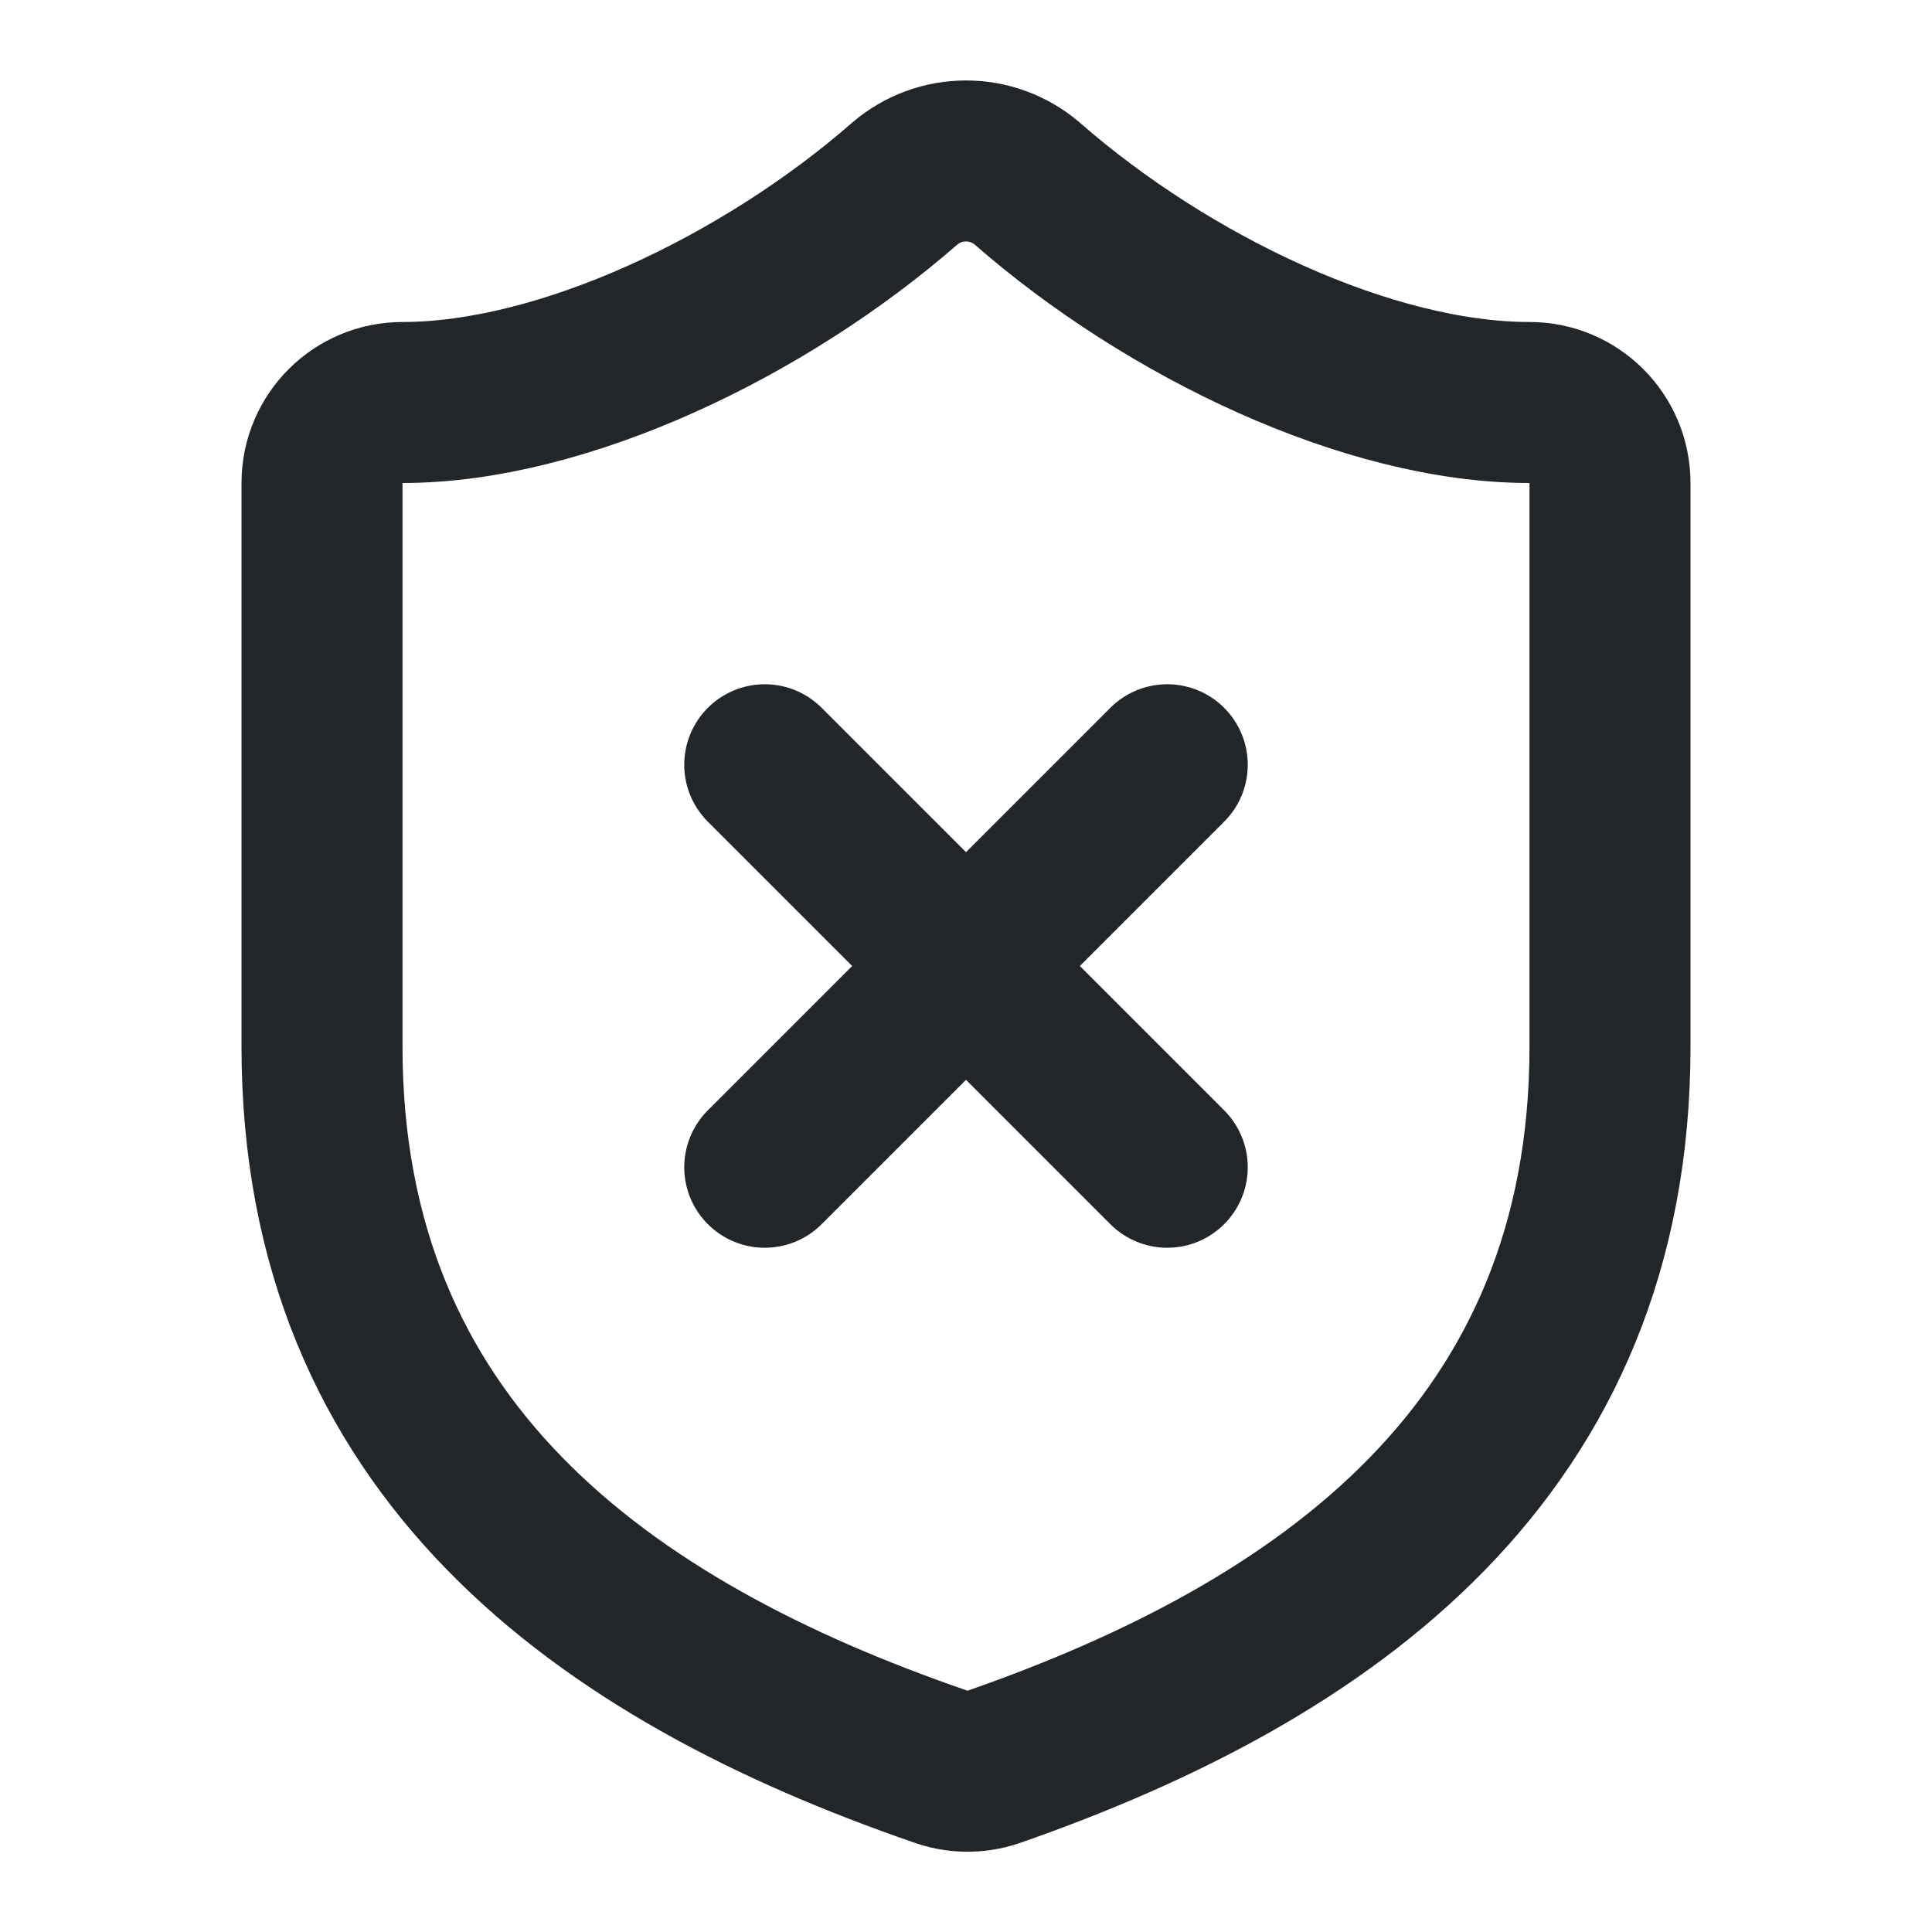
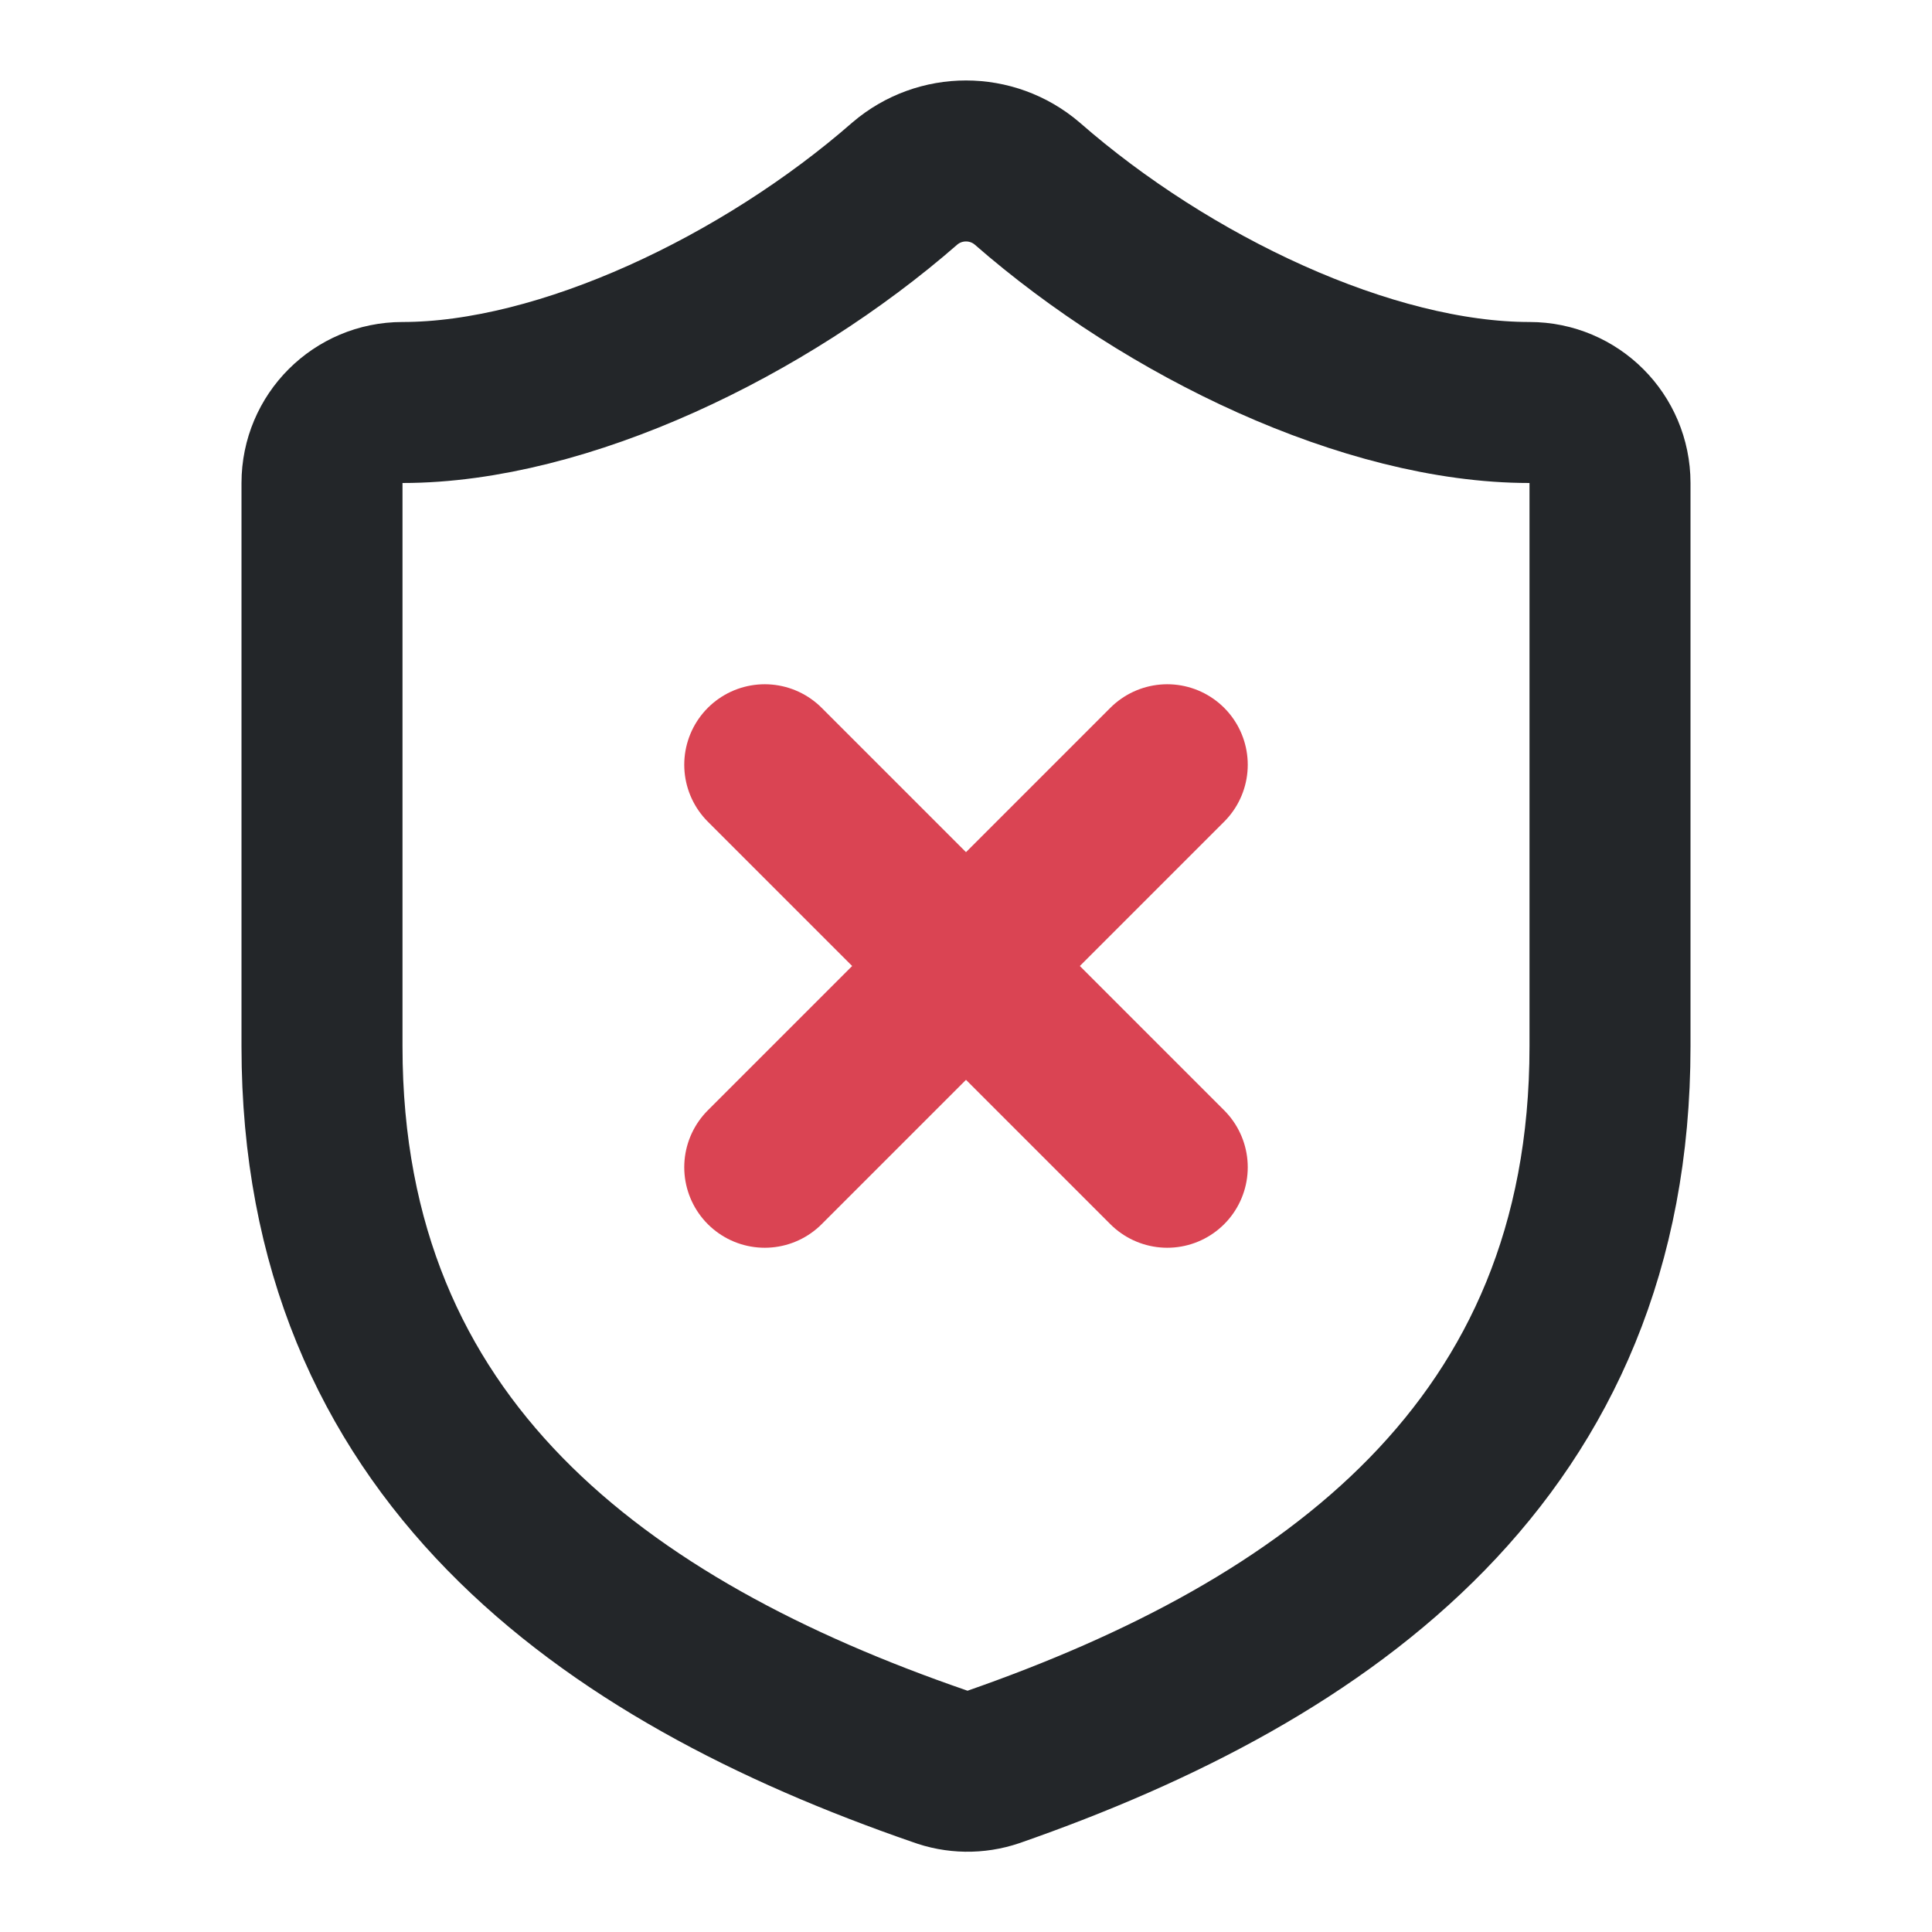
<svg xmlns="http://www.w3.org/2000/svg" class="lucide lucide-shield-x" width="24" height="24" viewBox="0 0 24 24" fill="none" stroke="currentColor" stroke-width="2" stroke-linecap="round" stroke-linejoin="round">
-   <style id="current-color-scheme" type="text/css">
-     .ColorScheme-Text { color: #232629; }
-   </style>
+   <style id="current-color-scheme" type="text/css">.ColorScheme-Text { color: #232629; } .ColorScheme-PositiveText { color: #27ae60; } .ColorScheme-NeutralText { color: #f67400; } .ColorScheme-NegativeText { color: #da4453; } .ColorScheme-Accent { color: #3daee9; } .ColorScheme-Highlight { color: #3daee9; }</style>
  <g class="ColorScheme-Text" fill="none" stroke="currentColor" stroke-width="2" stroke-linecap="round" stroke-linejoin="round">
    <path d="M20 13c0 5-3.5 7.5-7.66 8.95a1 1 0 0 1-.67-.01C7.5 20.5 4 18 4 13V6a1 1 0 0 1 1-1c2 0 4.5-1.2 6.24-2.72a1.17 1.17 0 0 1 1.52 0C14.51 3.81 17 5 19 5a1 1 0 0 1 1 1z" />
-     <path d="m14.5 9.5-5 5" />
-     <path d="m9.5 9.5 5 5" />
+     <path d="m14.5 9.5-5 5" stroke="currentColor" class="ColorScheme-NegativeText" />
+     <path d="m9.5 9.5 5 5" stroke="currentColor" class="ColorScheme-NegativeText" />
  </g>
</svg>
